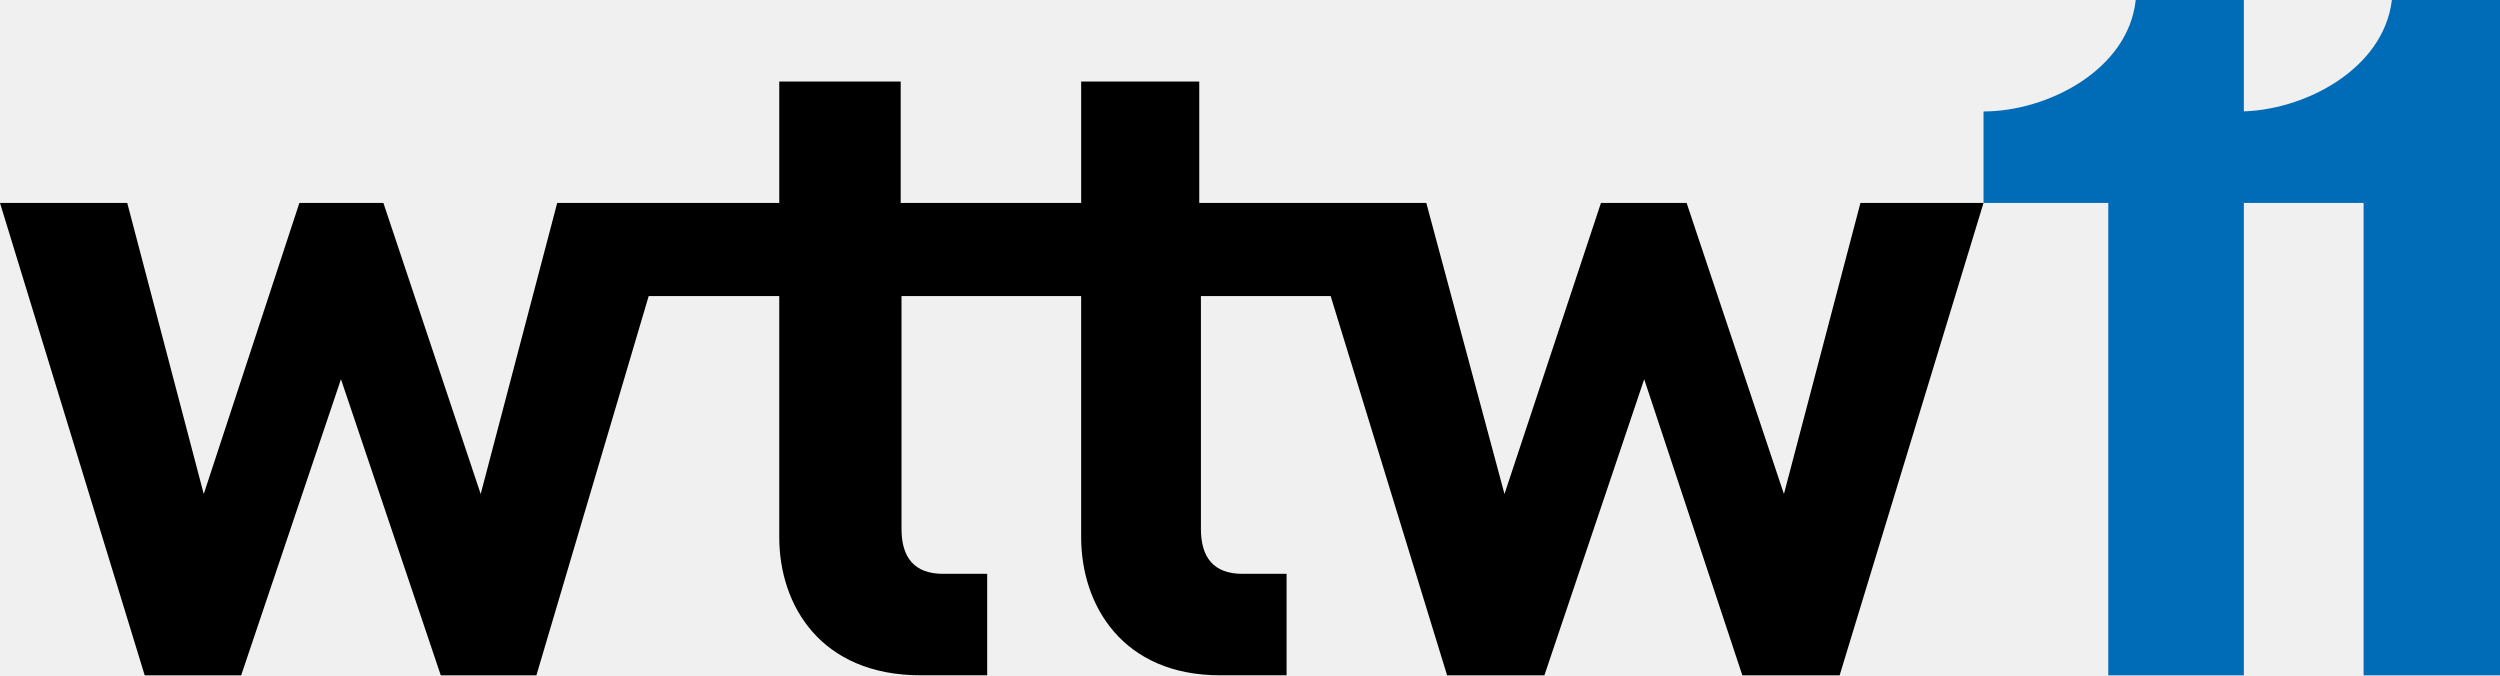
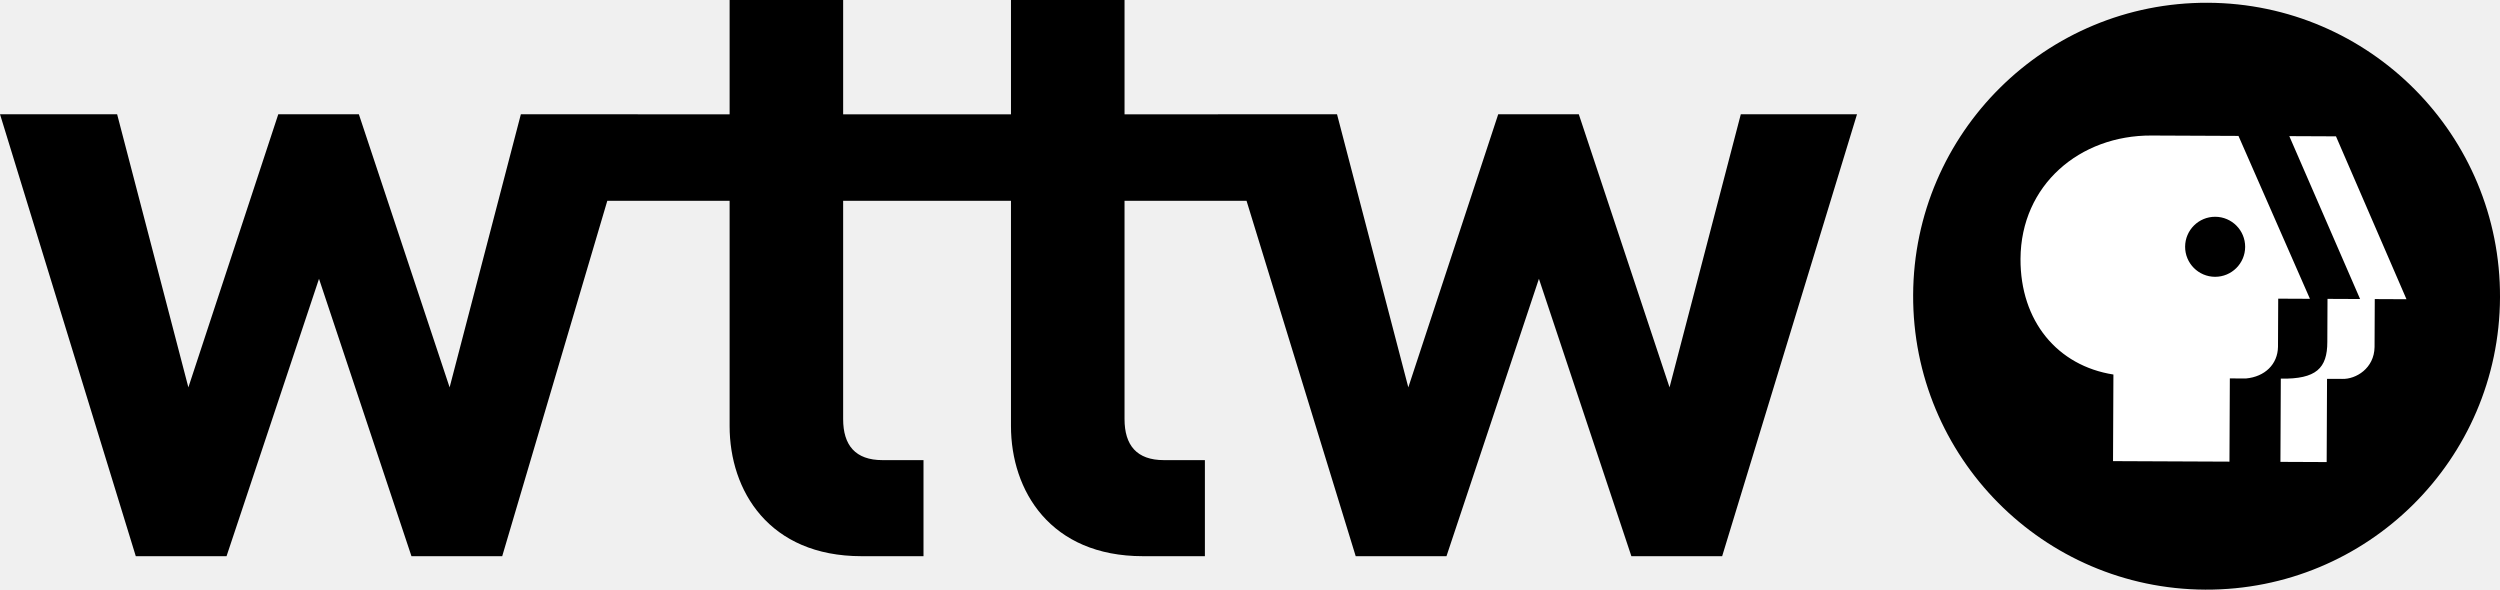
- <svg xmlns="http://www.w3.org/2000/svg" width="800" height="216.1" version="1.1" viewBox="0 0 800 216.1">
-   <path d="m595.34 64.937-24.484 93.147-31.138-93.147h-27.412l-30.872 93.147-25.017-93.147h-72.655v-38.856h-37.791v38.856h-57.751v-38.856h-38.856v38.856h-71.058l-24.484 93.147-31.138-93.147h-26.88l-30.605 93.147-24.484-93.147h-40.719l46.307 151.16h30.872l31.936-94.744 31.936 94.744h30.605l35.928-121.36h41.783v77.179c0 21.823 13.307 44.178 45.243 44.178h21.291v-32.468h-14.105c-9.315 0-13.307-5.323-13.307-14.371v-74.518h57.485v77.179c0 21.823 13.307 44.178 44.444 44.178h21.291v-32.468h-14.105c-9.315 0-13.307-5.323-13.307-14.371v-74.518h41.517l37.259 121.36h31.138l31.936-94.744 31.404 94.744h31.138l46.041-151.16h-39.92" stroke-width="2.661" />
-   <g fill="#006bb6" stroke-width="2.661">
-     <path d="m800 216.1h-43.646v-151.16h-39.92v-29.275c20.492 0 46.307-13.307 48.969-35.662h34.597v216.1" />
-     <path d="m718.03 216.1h-43.38v-151.16h-39.92v-29.275c20.492 0 46.307-13.307 48.703-35.662h34.597v216.1" />
-   </g>
+ <svg xmlns="http://www.w3.org/2000/svg" width="800" height="188.69" space="preserve" version="1.1" viewBox="0 0 800 188.69">
+   <link href="" rel="stylesheet" type="text/css" />
+   <style type="text/css" />
+   <path d="m557.06 36.555-22.808 87.404-29.039-87.404h-25.781l-28.771 87.404-22.816-87.404-67.993 0.037v-36.592h-36.339v36.592h-53.705v-36.592h-36.331v36.592l-66.798-0.037-22.801 87.404-29.045-87.404h-25.782l-28.771 87.404-22.801-87.404h-37.476l43.446 141.42h29.046l29.588-88.757 29.581 88.757h29.045l33.625-113.71h39.142v72.075c0 20.674 12.578 41.64 42.21 41.64h19.835v-30.741h-13.129c-8.669 0-12.586-4.751-12.586-13.129v-69.845h53.705v72.075c0 20.674 12.586 41.64 42.212 41.64h19.842v-30.741h-13.129c-8.676 0-12.586-4.751-12.586-13.129v-69.845h39.045l34.927 113.71h29.053l29.58-88.757 29.582 88.757h29.054l43.154-141.42h-37.186" />
+   <path d="m706.52 0.885c51.858 0.229 93.712 42.458 93.483 94.315-0.229 51.859-42.456 93.714-94.314 93.485-51.859-0.23-93.714-42.456-93.484-94.316 0.231-51.857 42.458-93.713 94.315-93.484z" />
+   <path d="m688.43 43.369c-22.878-0.102-41.763 15.792-41.868 39.482-0.088 19.923 11.836 34.202 29.73 36.997l-0.123 27.712 37.258 0.165 0.119-26.634 5.171 0.022c6.038-0.563 10.154-4.542 10.241-10.14l0.068-15.403 10.15 0.046-22.863-52.124s-13.615-0.061-27.883-0.123zm44.149 0.195 22.65 52.122-10.426-0.046-0.06 13.796c-9e-3 8.368-3.522 11.924-14.886 11.727l-0.119 26.634 14.796 0.066 0.119-26.636 4.889 0.022c4.33 0.136 10.209-3.355 10.317-10.19l0.066-15.353 10.15 0.046-22.561-52.122zm-23.694 25.803c5.304 0.023 9.588 4.343 9.565 9.649-0.025 5.304-4.343 9.586-9.647 9.563-5.306-0.024-9.588-4.343-9.565-9.647 0.023-5.305 4.343-9.588 9.647-9.565z" fill="#fff" />
</svg>
